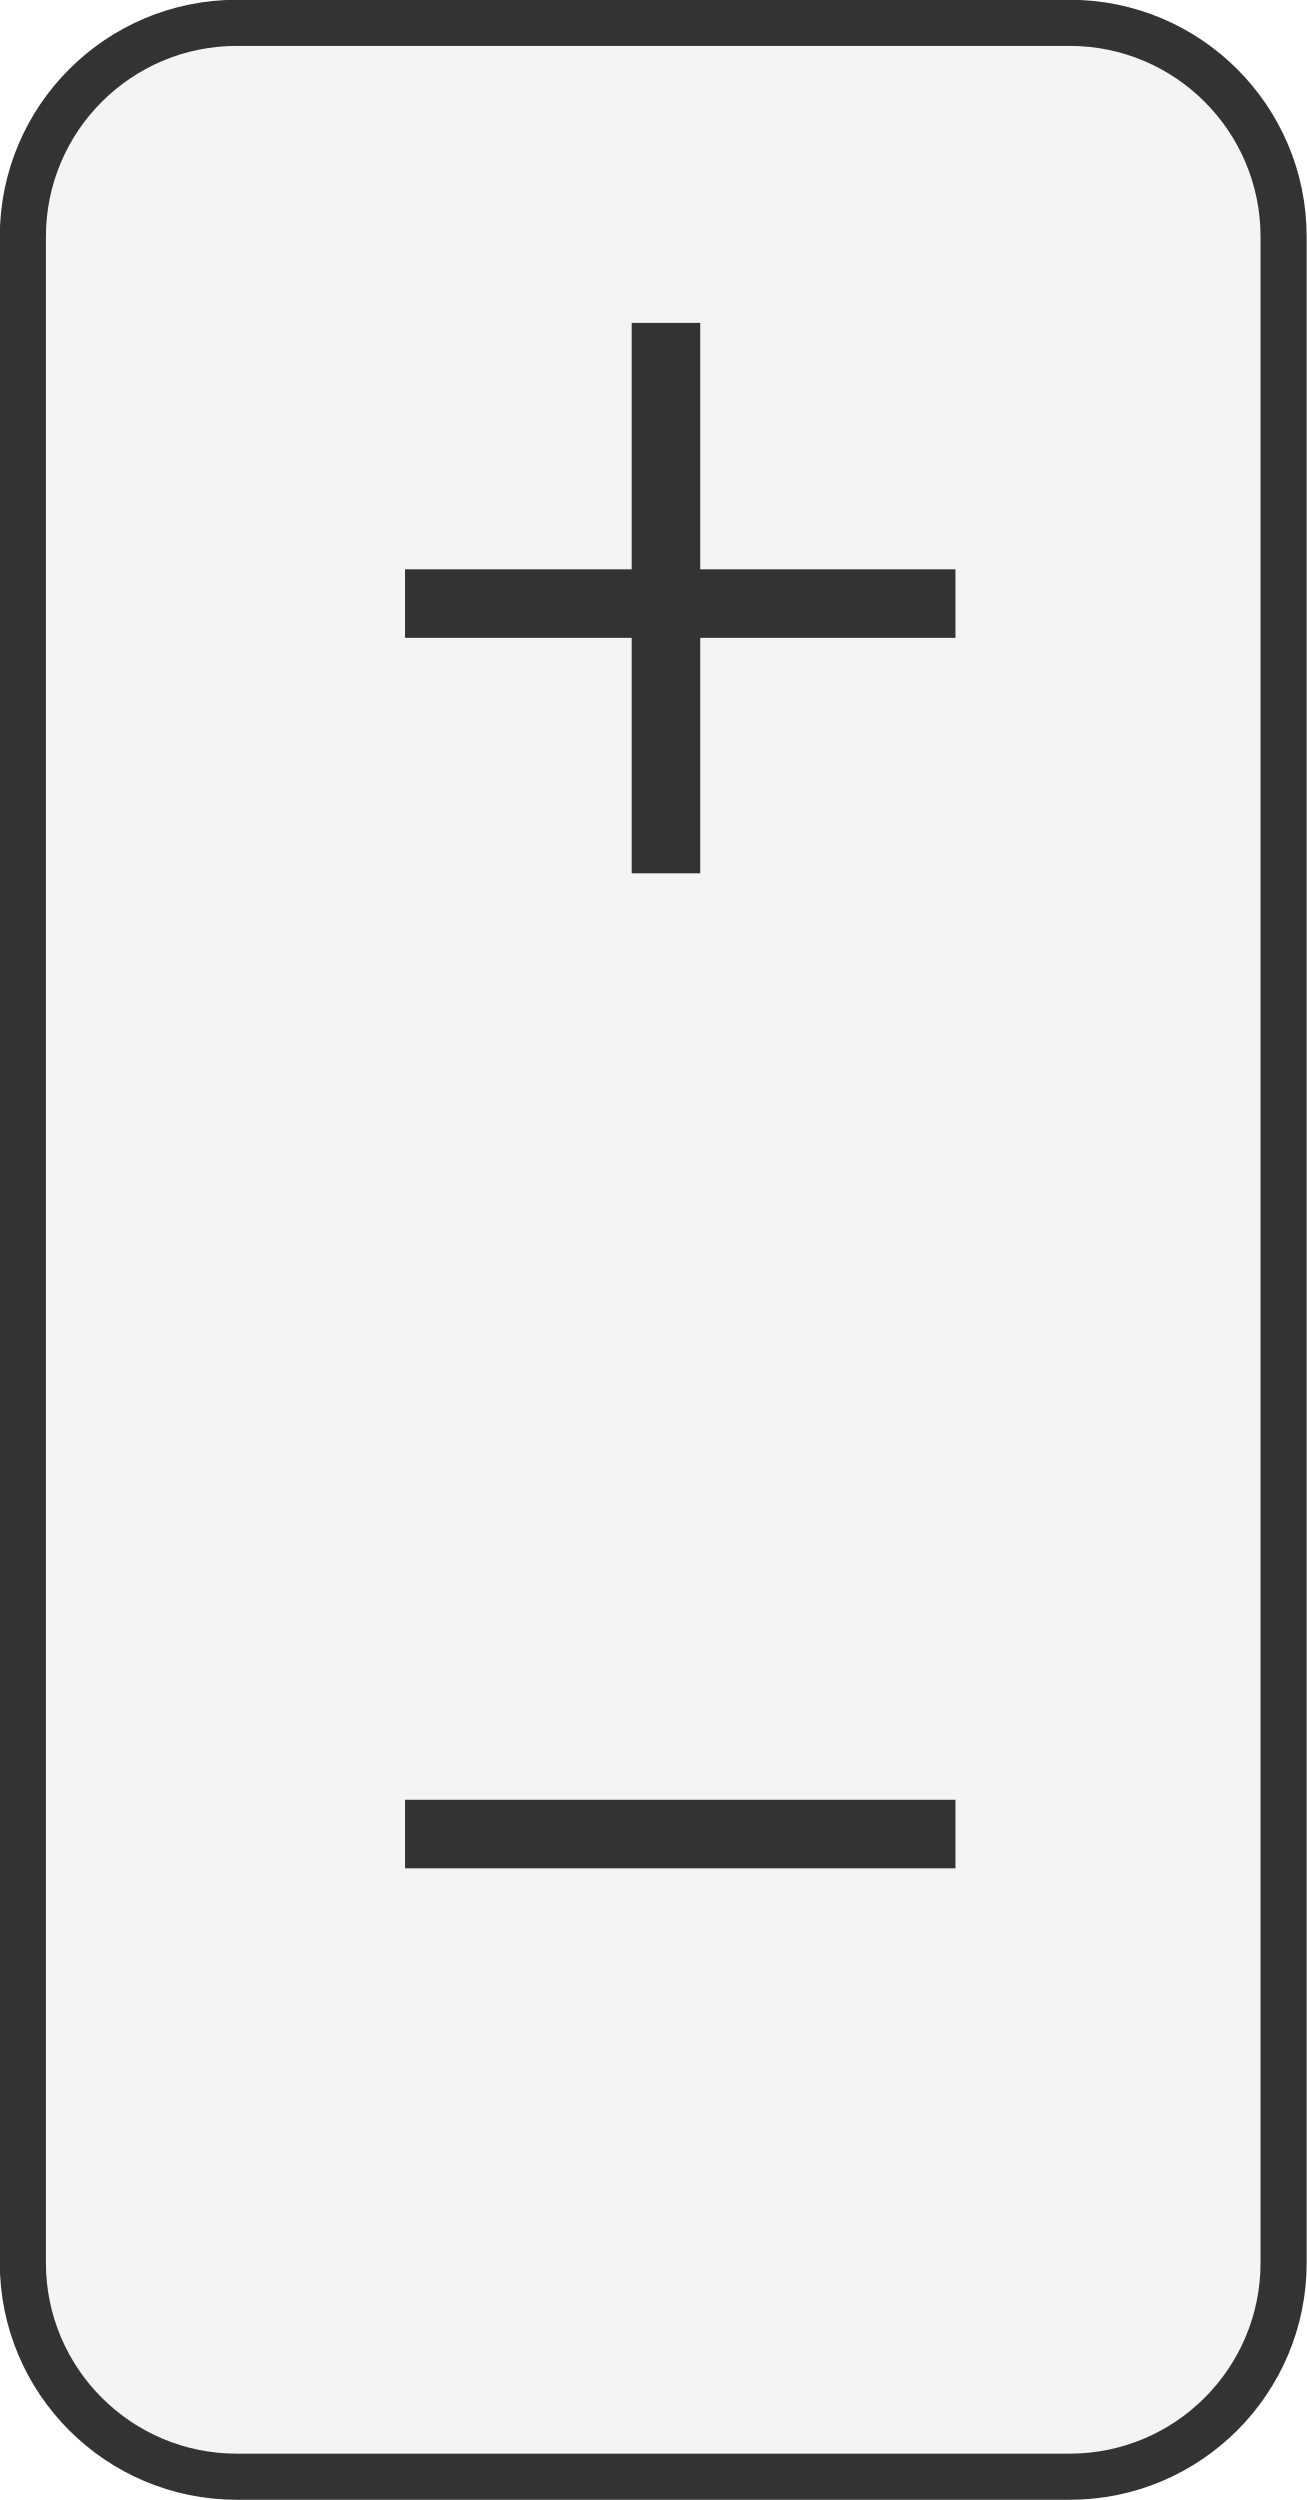
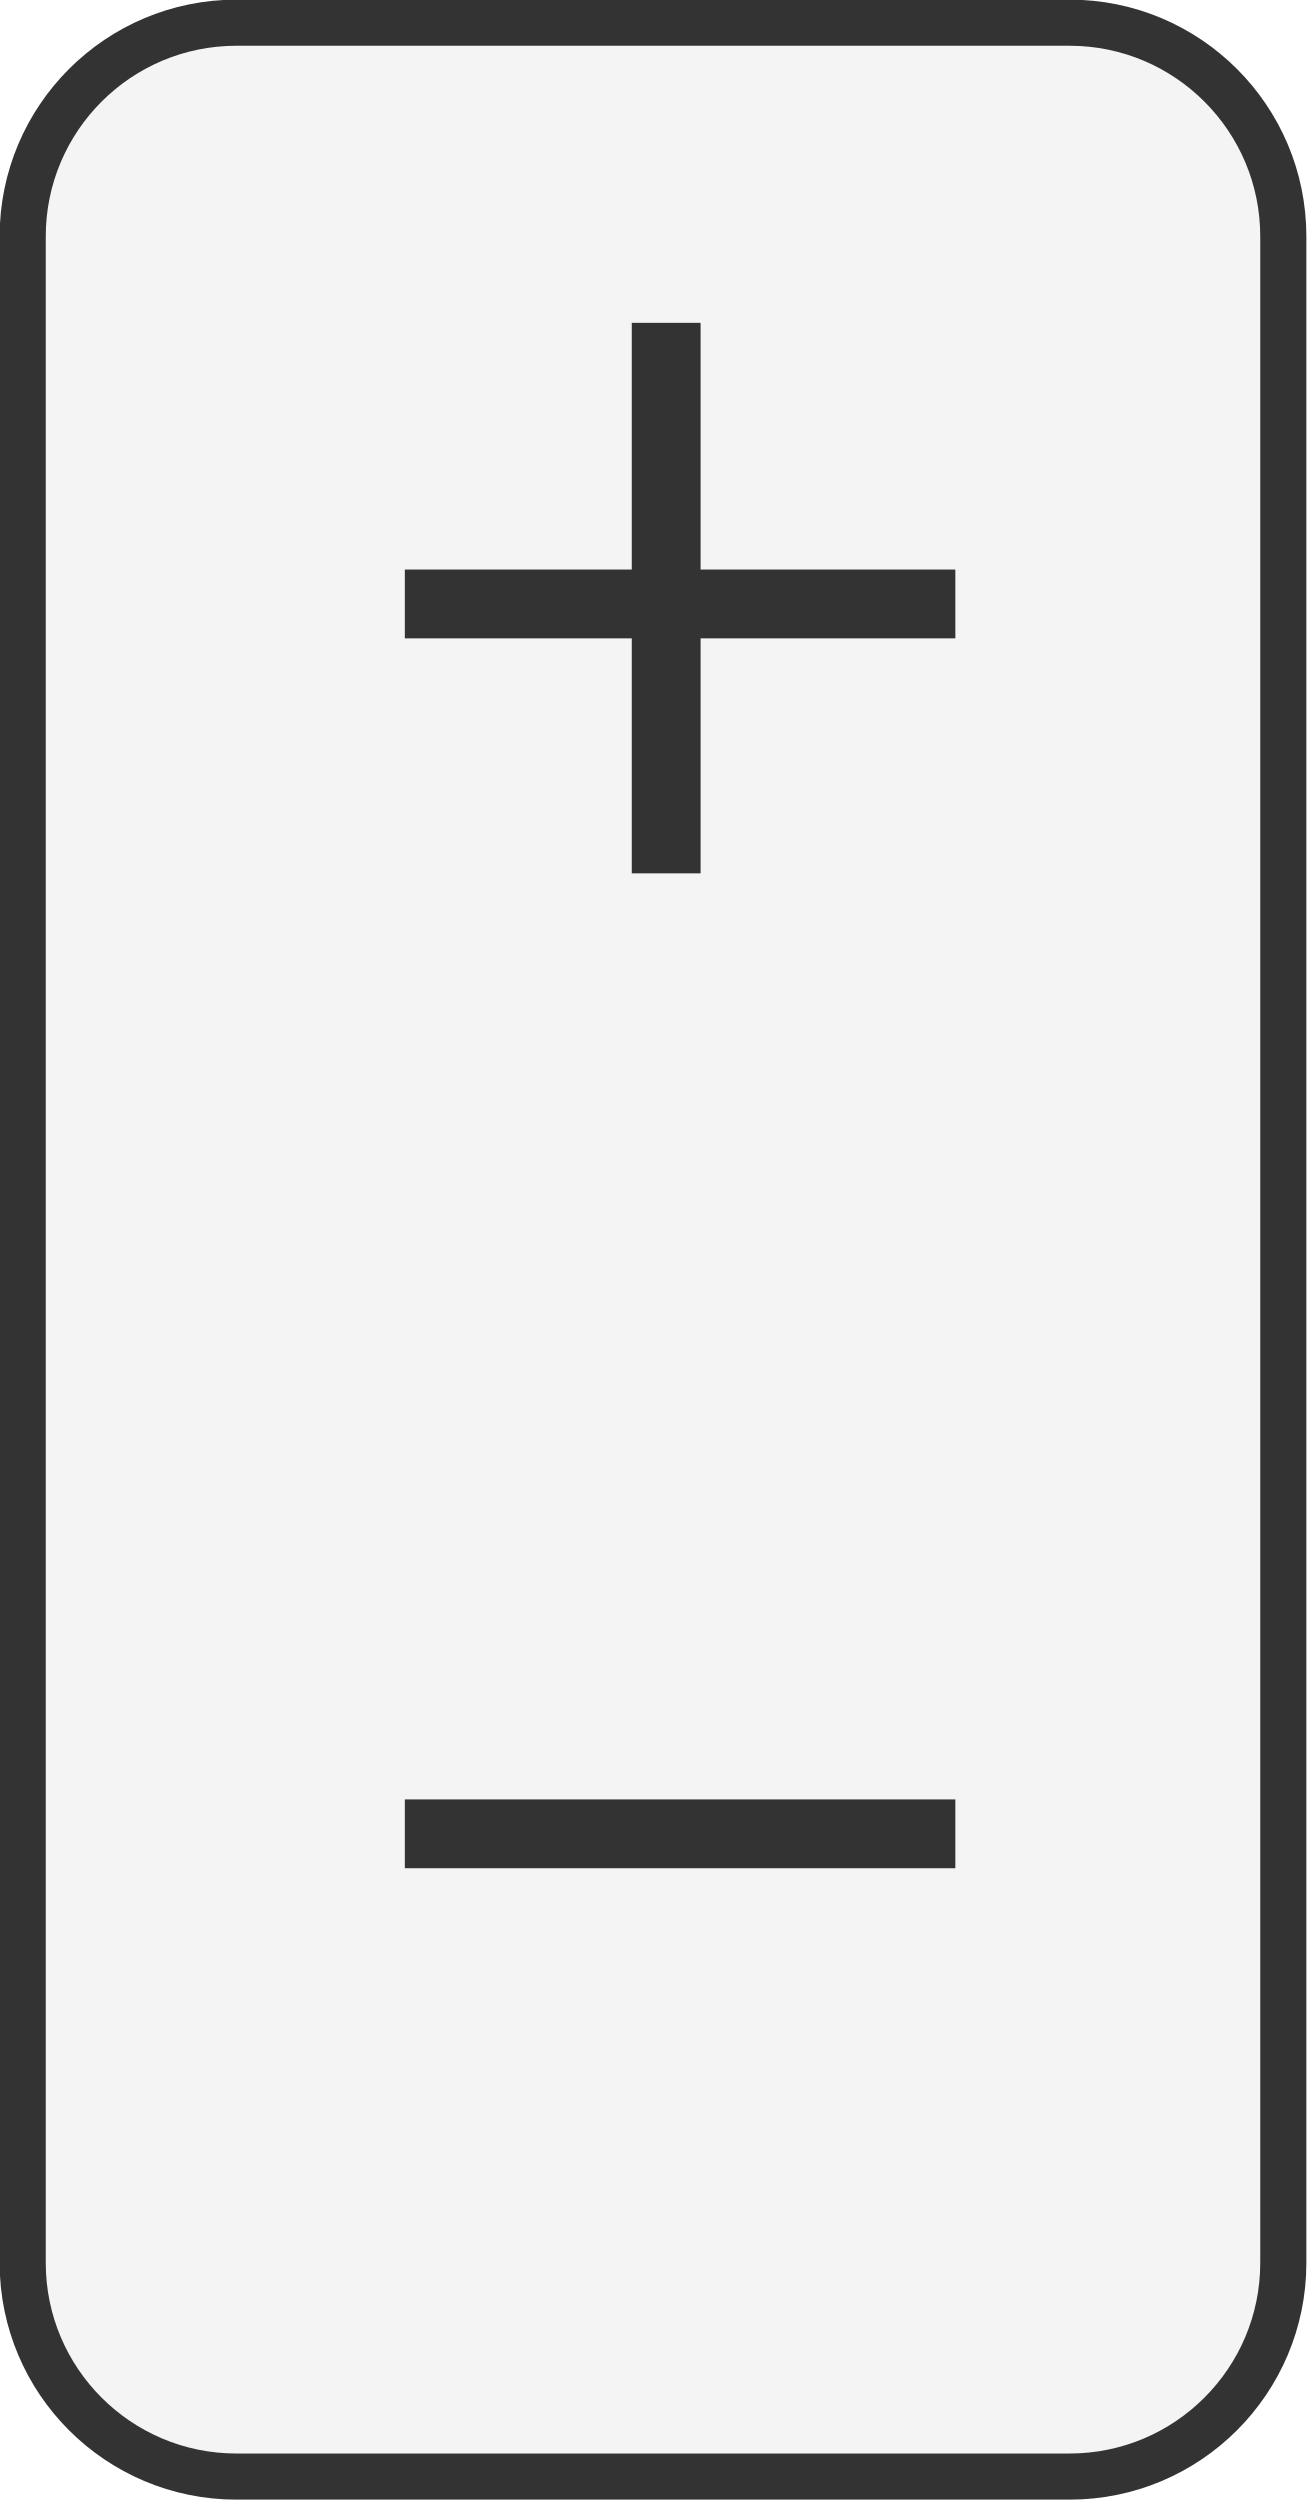
- <svg xmlns="http://www.w3.org/2000/svg" id="b" data-name="Layer 2" width="29.75" height="56.91" viewBox="0 0 29.75 56.91">
+ <svg xmlns="http://www.w3.org/2000/svg" id="b" data-name="Layer 2" width="17.85" height="34.15" viewBox="0 0 17.85 34.15">
  <g id="c" data-name="Layer 1">
-     <rect x=".52" y=".52" width="28.7" height="55.86" rx="4.87" ry="4.87" fill="#f4f4f4" stroke="#333" stroke-miterlimit="10" stroke-width="1.05" />
-     <rect x="14.38" y="7.35" width="1.56" height="12.53" fill="#333" />
-     <rect x="14.7" y="7.48" width="1.56" height="12.53" transform="translate(29.23 -1.74) rotate(90)" fill="#333" />
-     <rect x="14.7" y="35.49" width="1.56" height="12.53" transform="translate(57.24 26.27) rotate(90)" fill="#333" />
+     <rect x=".31" y=".31" width="17.22" height="33.52" rx="2.92" ry="2.92" fill="#f4f4f4" stroke="#333" stroke-miterlimit="10" stroke-width=".63" />
+     <rect x="8.63" y="4.41" width=".94" height="7.52" fill="#333" />
+     <rect x="8.82" y="4.49" width=".94" height="7.52" transform="translate(17.54 -1.04) rotate(90)" fill="#333" />
+     <rect x="8.82" y="21.3" width=".94" height="7.52" transform="translate(34.35 15.76) rotate(90)" fill="#333" />
  </g>
</svg>
